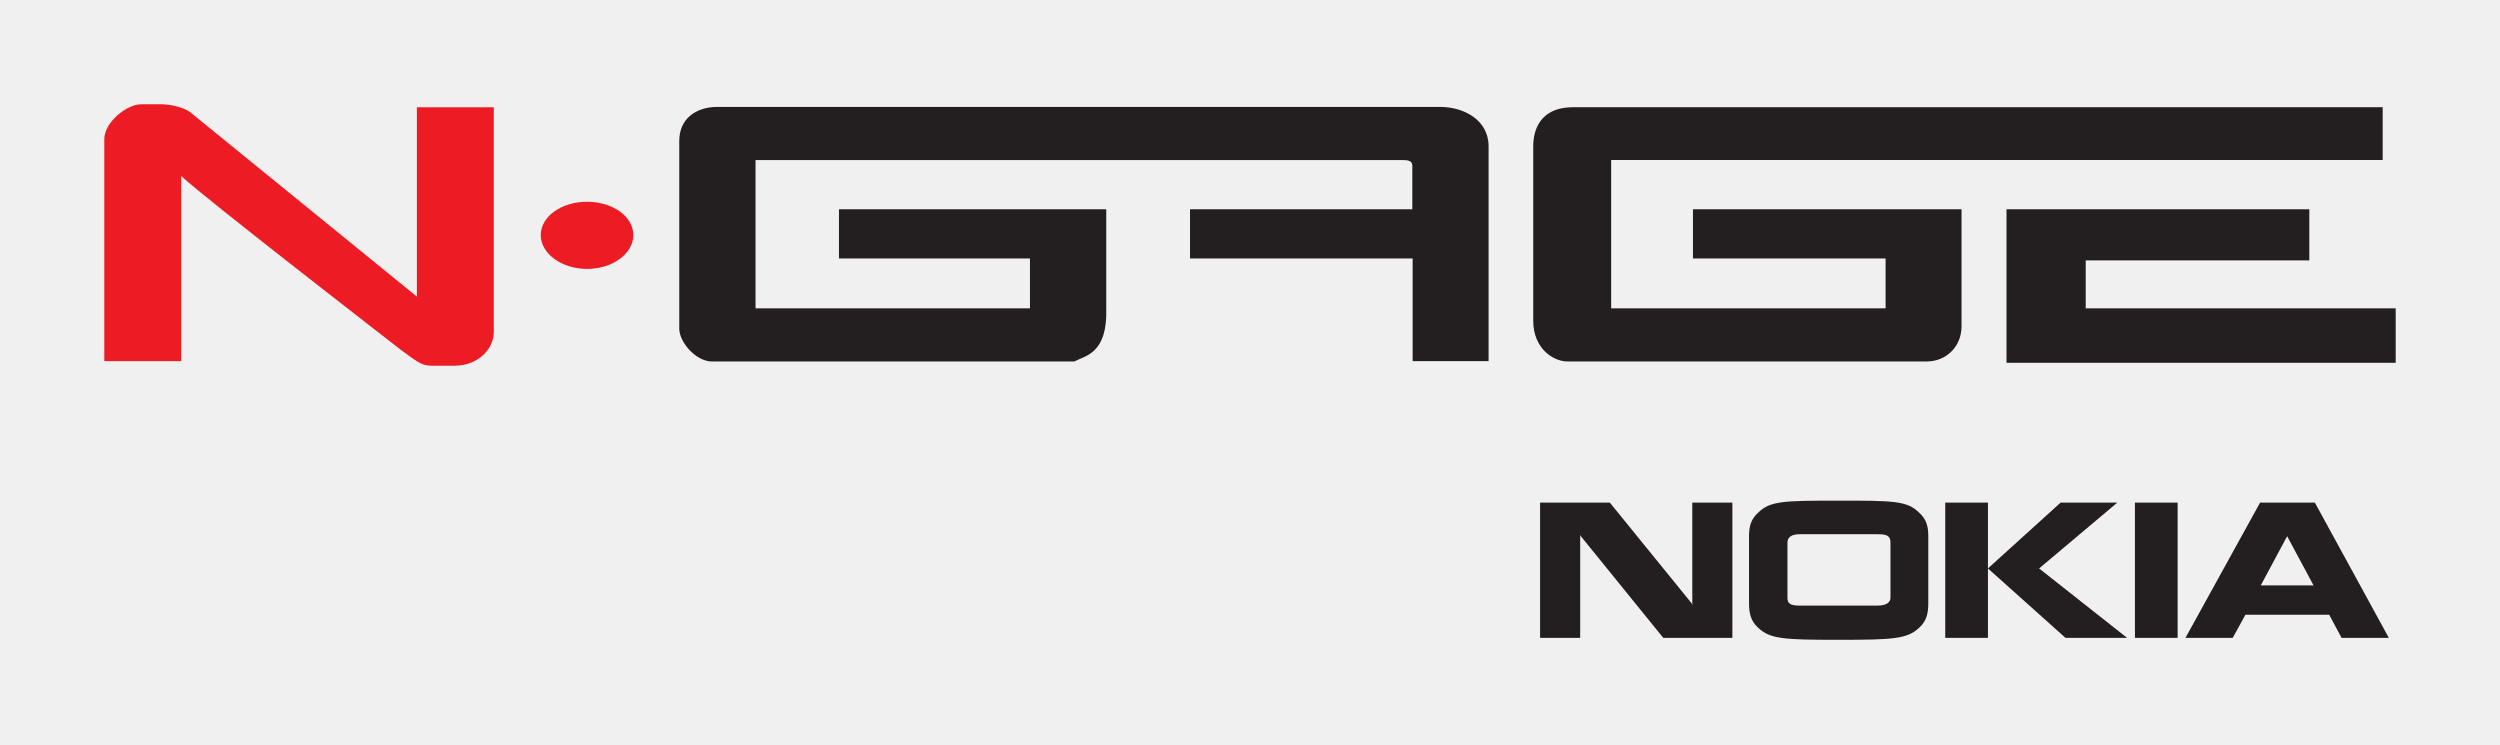
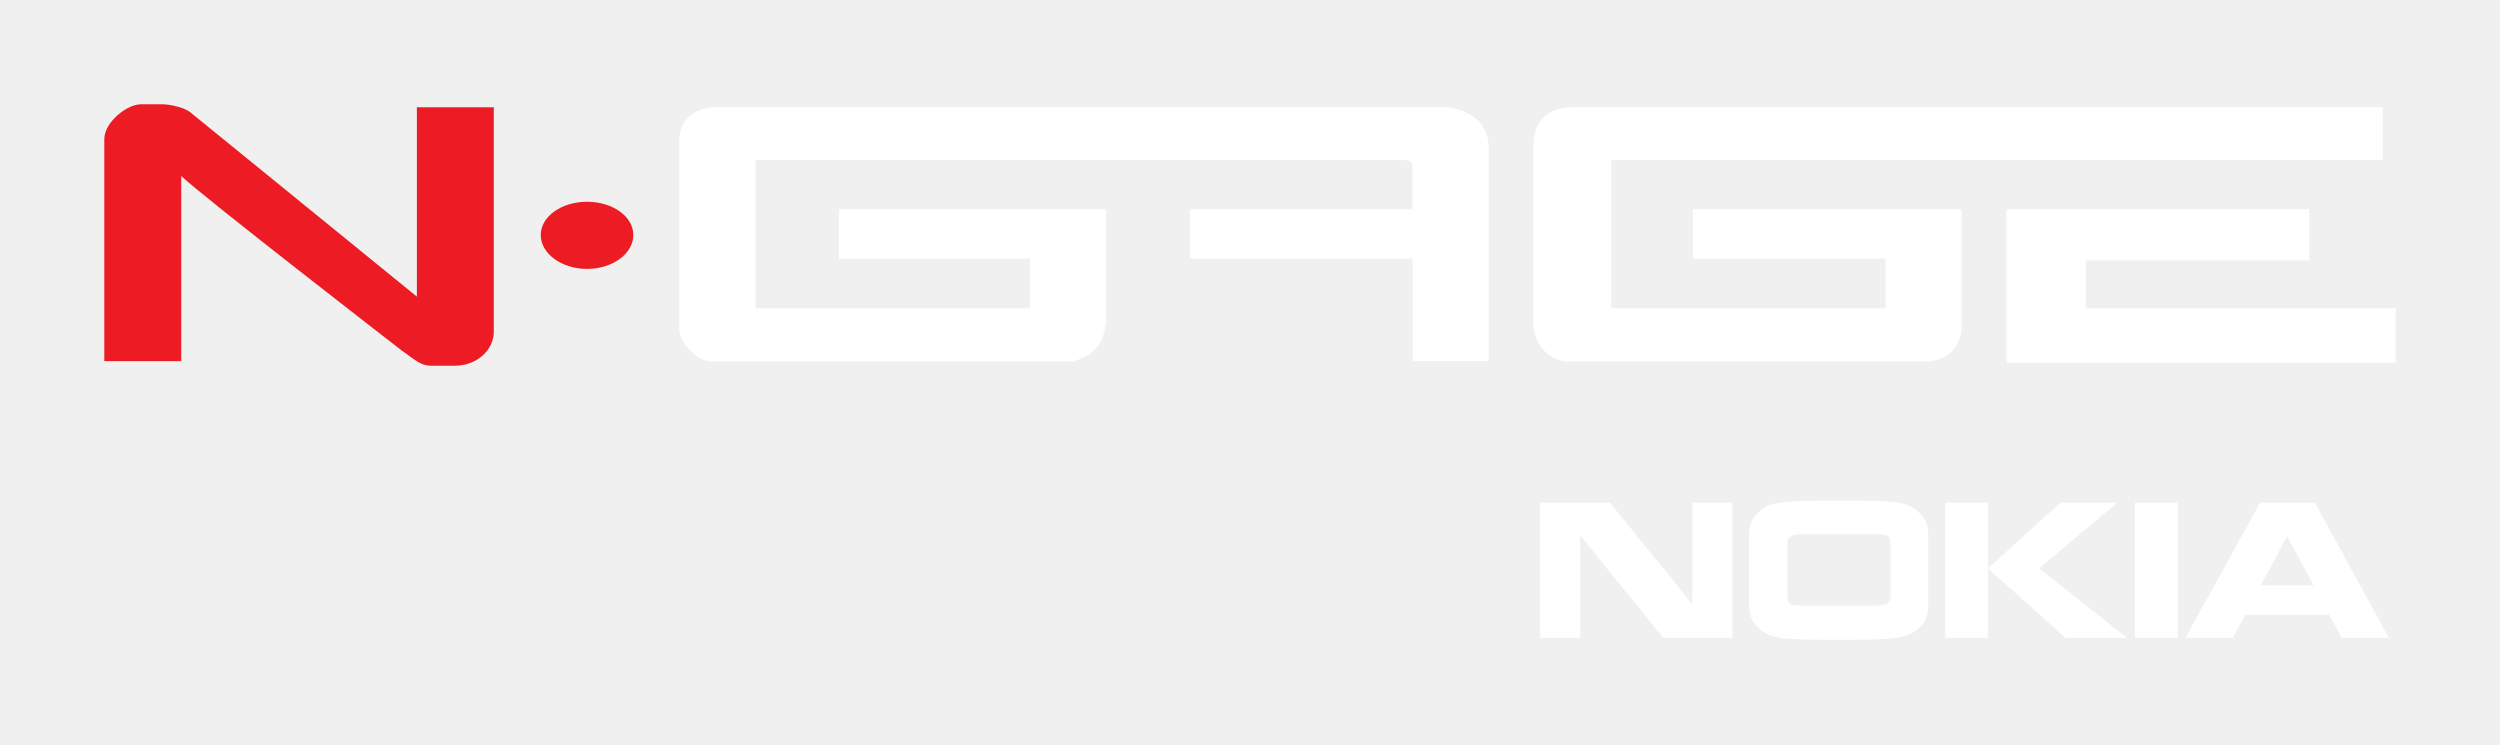
<svg xmlns="http://www.w3.org/2000/svg" height="71.344" width="239.688" version="1.1">
  <g fill-rule="evenodd" transform="translate(-230.1525,-496.7022)">
    <path d="m14.125,94.812c-1.324,0-3.5,1.71-3.5,3.344v21.281h7.375v-17.75c1.922,1.861,21.125,16.719,21.125,16.719,1.323,0.932,1.841,1.469,2.812,1.469h2.281c2.192,0,3.75-1.555,3.75-3.25v-21.531h-7.375v18.156l-21.781-17.719c-0.724-0.516-2.149-0.719-2.5-0.719h-2.188zm42.781,9.344c-2.44,0-4.438,1.41-4.438,3.188,0,1.779,1.998,3.25,4.438,3.25,2.46,0,4.438-1.471,4.438-3.25,0-1.778-1.977-3.188-4.438-3.188z" transform="translate(229.5275,411.8897)" fill="#ed1c24" />
-     <path d="m69.406,95.062c-2.088,0-3.656,1.161-3.656,3.25v18.062c0.041,1.283,1.605,3.072,3.094,3.094h34.781c1.055-0.56,3.187-0.741,3.062-5.062v-9.531h-25.625v4.719h18.312v4.781h-26.312v-14.219h62.094c0.351,0.022,0.875,0.015,0.875,0.531v4.188h-21.312v4.719h21.344v9.844h7.281v-20.594c0-2.584-2.453-3.781-4.625-3.781h-69.312zm82,0.031c-2.584,0-3.781,1.559-3.781,3.75v16.719c0,2.689,1.938,3.906,3.281,3.906h34.438c1.903,0,3.344-1.45,3.344-3.375v-11.219h-25.75v4.719h18.469v4.781h-26.312v-14.219h73.969v-5.062h-77.656zm41.594,9.781v14.719h37.312v-5.219h-29.719v-4.594h21.438v-4.906h-29.031z" transform="translate(229.5275,411.8897)" fill="#231f20" />
-     <path d="m176.938,132.812c-5.228,0-6.6,0.007-7.75,1.156-0.699,0.632-0.875,1.3-0.875,2.281v6.406c0,0.965,0.176,1.71,0.875,2.344,1.15,1.082,2.46,1.156,7.688,1.156,5.231,0,6.601-0.074,7.75-1.156,0.701-0.633,0.875-1.378,0.875-2.344v-4.5-1.906c0-0.981-0.174-1.649-0.875-2.281-1.149-1.149-2.458-1.156-7.688-1.156zm-28.657,0.188v12.969h3.844v-9.875l0.062,0.125,7.906,9.75h6.625v-12.969h-3.844v9.844l-0.062-0.188-7.844-9.656h-6.688zm38.844,0,0,12.969,4.094,0,0-6.656,0-6.312-4.094,0zm4.094,6.312,7.438,6.656,5.906,0-8.438-6.656,7.5-6.312-5.438,0-6.969,6.312zm14.093-6.312v12.969h4.094v-12.969h-4.094zm12,0-7.156,12.969,4.531,0,1.219-2.219,8.031,0,1.188,2.219,4.531,0l-7.093-12.969h-5.25zm-44.125,3.031,7.469,0c0.916,0,1.219,0.179,1.219,0.812v3.781,1.5c0,0.399-0.331,0.75-1.25,0.75h-7.438c-0.914,0-1.188-0.184-1.188-0.75v-5.281c0-0.45,0.274-0.812,1.188-0.812zm46.719,0.188,2.531,4.719-5.062,0,2.531-4.719z" transform="translate(229.5275,411.8897)" fill="#231f20" />
+     <path d="m69.406,95.062c-2.088,0-3.656,1.161-3.656,3.25v18.062c0.041,1.283,1.605,3.072,3.094,3.094h34.781c1.055-0.56,3.187-0.741,3.062-5.062v-9.531h-25.625v4.719h18.312v4.781h-26.312v-14.219h62.094c0.351,0.022,0.875,0.015,0.875,0.531v4.188h-21.312v4.719h21.344v9.844h7.281v-20.594c0-2.584-2.453-3.781-4.625-3.781h-69.312zm82,0.031c-2.584,0-3.781,1.559-3.781,3.75v16.719c0,2.689,1.938,3.906,3.281,3.906h34.438c1.903,0,3.344-1.45,3.344-3.375v-11.219h-25.75v4.719h18.469v4.781h-26.312v-14.219h73.969v-5.062h-77.656zm41.594,9.781v14.719h37.312v-5.219h-29.719v-4.594h21.438v-4.906h-29.031z" transform="translate(229.5275,411.8897)" fill="#FFFFFF" />
+     <path d="m176.938,132.812c-5.228,0-6.6,0.007-7.75,1.156-0.699,0.632-0.875,1.3-0.875,2.281v6.406c0,0.965,0.176,1.71,0.875,2.344,1.15,1.082,2.46,1.156,7.688,1.156,5.231,0,6.601-0.074,7.75-1.156,0.701-0.633,0.875-1.378,0.875-2.344v-4.5-1.906c0-0.981-0.174-1.649-0.875-2.281-1.149-1.149-2.458-1.156-7.688-1.156zm-28.657,0.188v12.969h3.844v-9.875l0.062,0.125,7.906,9.75h6.625v-12.969h-3.844v9.844l-0.062-0.188-7.844-9.656h-6.688zm38.844,0,0,12.969,4.094,0,0-6.656,0-6.312-4.094,0zm4.094,6.312,7.438,6.656,5.906,0-8.438-6.656,7.5-6.312-5.438,0-6.969,6.312zm14.093-6.312v12.969h4.094v-12.969h-4.094zm12,0-7.156,12.969,4.531,0,1.219-2.219,8.031,0,1.188,2.219,4.531,0l-7.093-12.969h-5.25zm-44.125,3.031,7.469,0c0.916,0,1.219,0.179,1.219,0.812v3.781,1.5c0,0.399-0.331,0.75-1.25,0.75h-7.438c-0.914,0-1.188-0.184-1.188-0.75v-5.281c0-0.45,0.274-0.812,1.188-0.812zm46.719,0.188,2.531,4.719-5.062,0,2.531-4.719z" transform="translate(229.5275,411.8897)" fill="#FFFFFF" />
  </g>
</svg>
